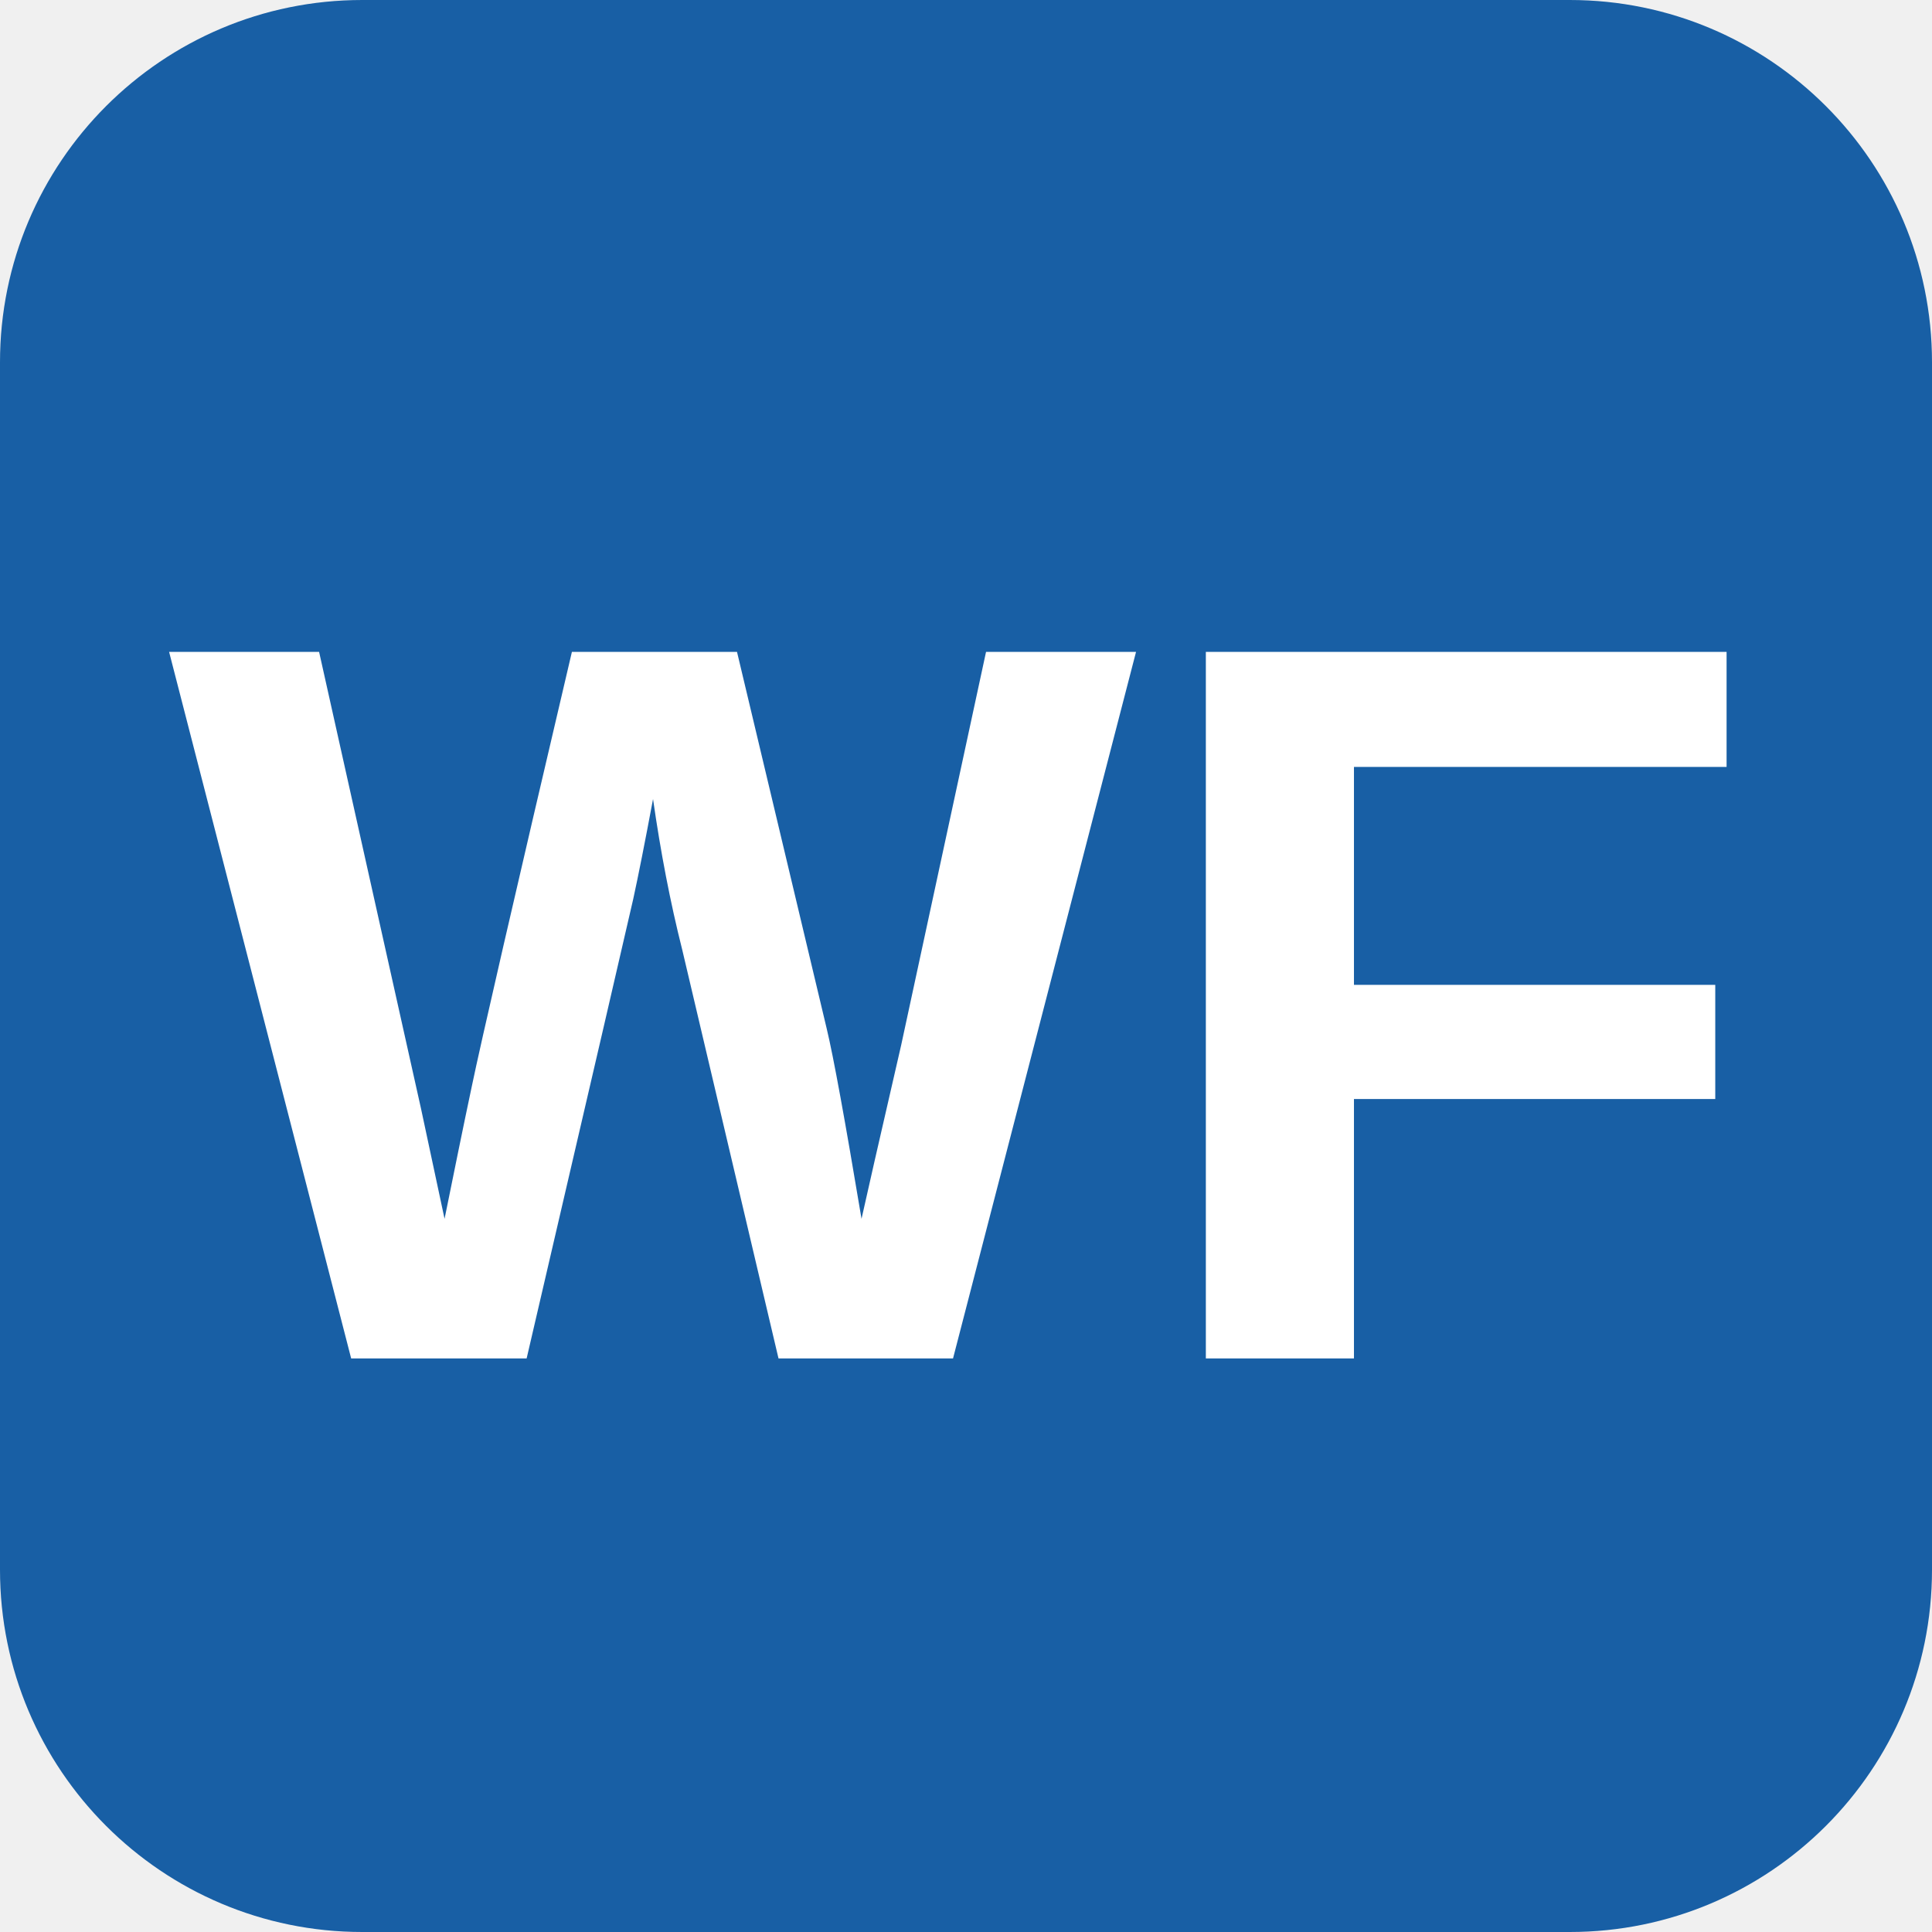
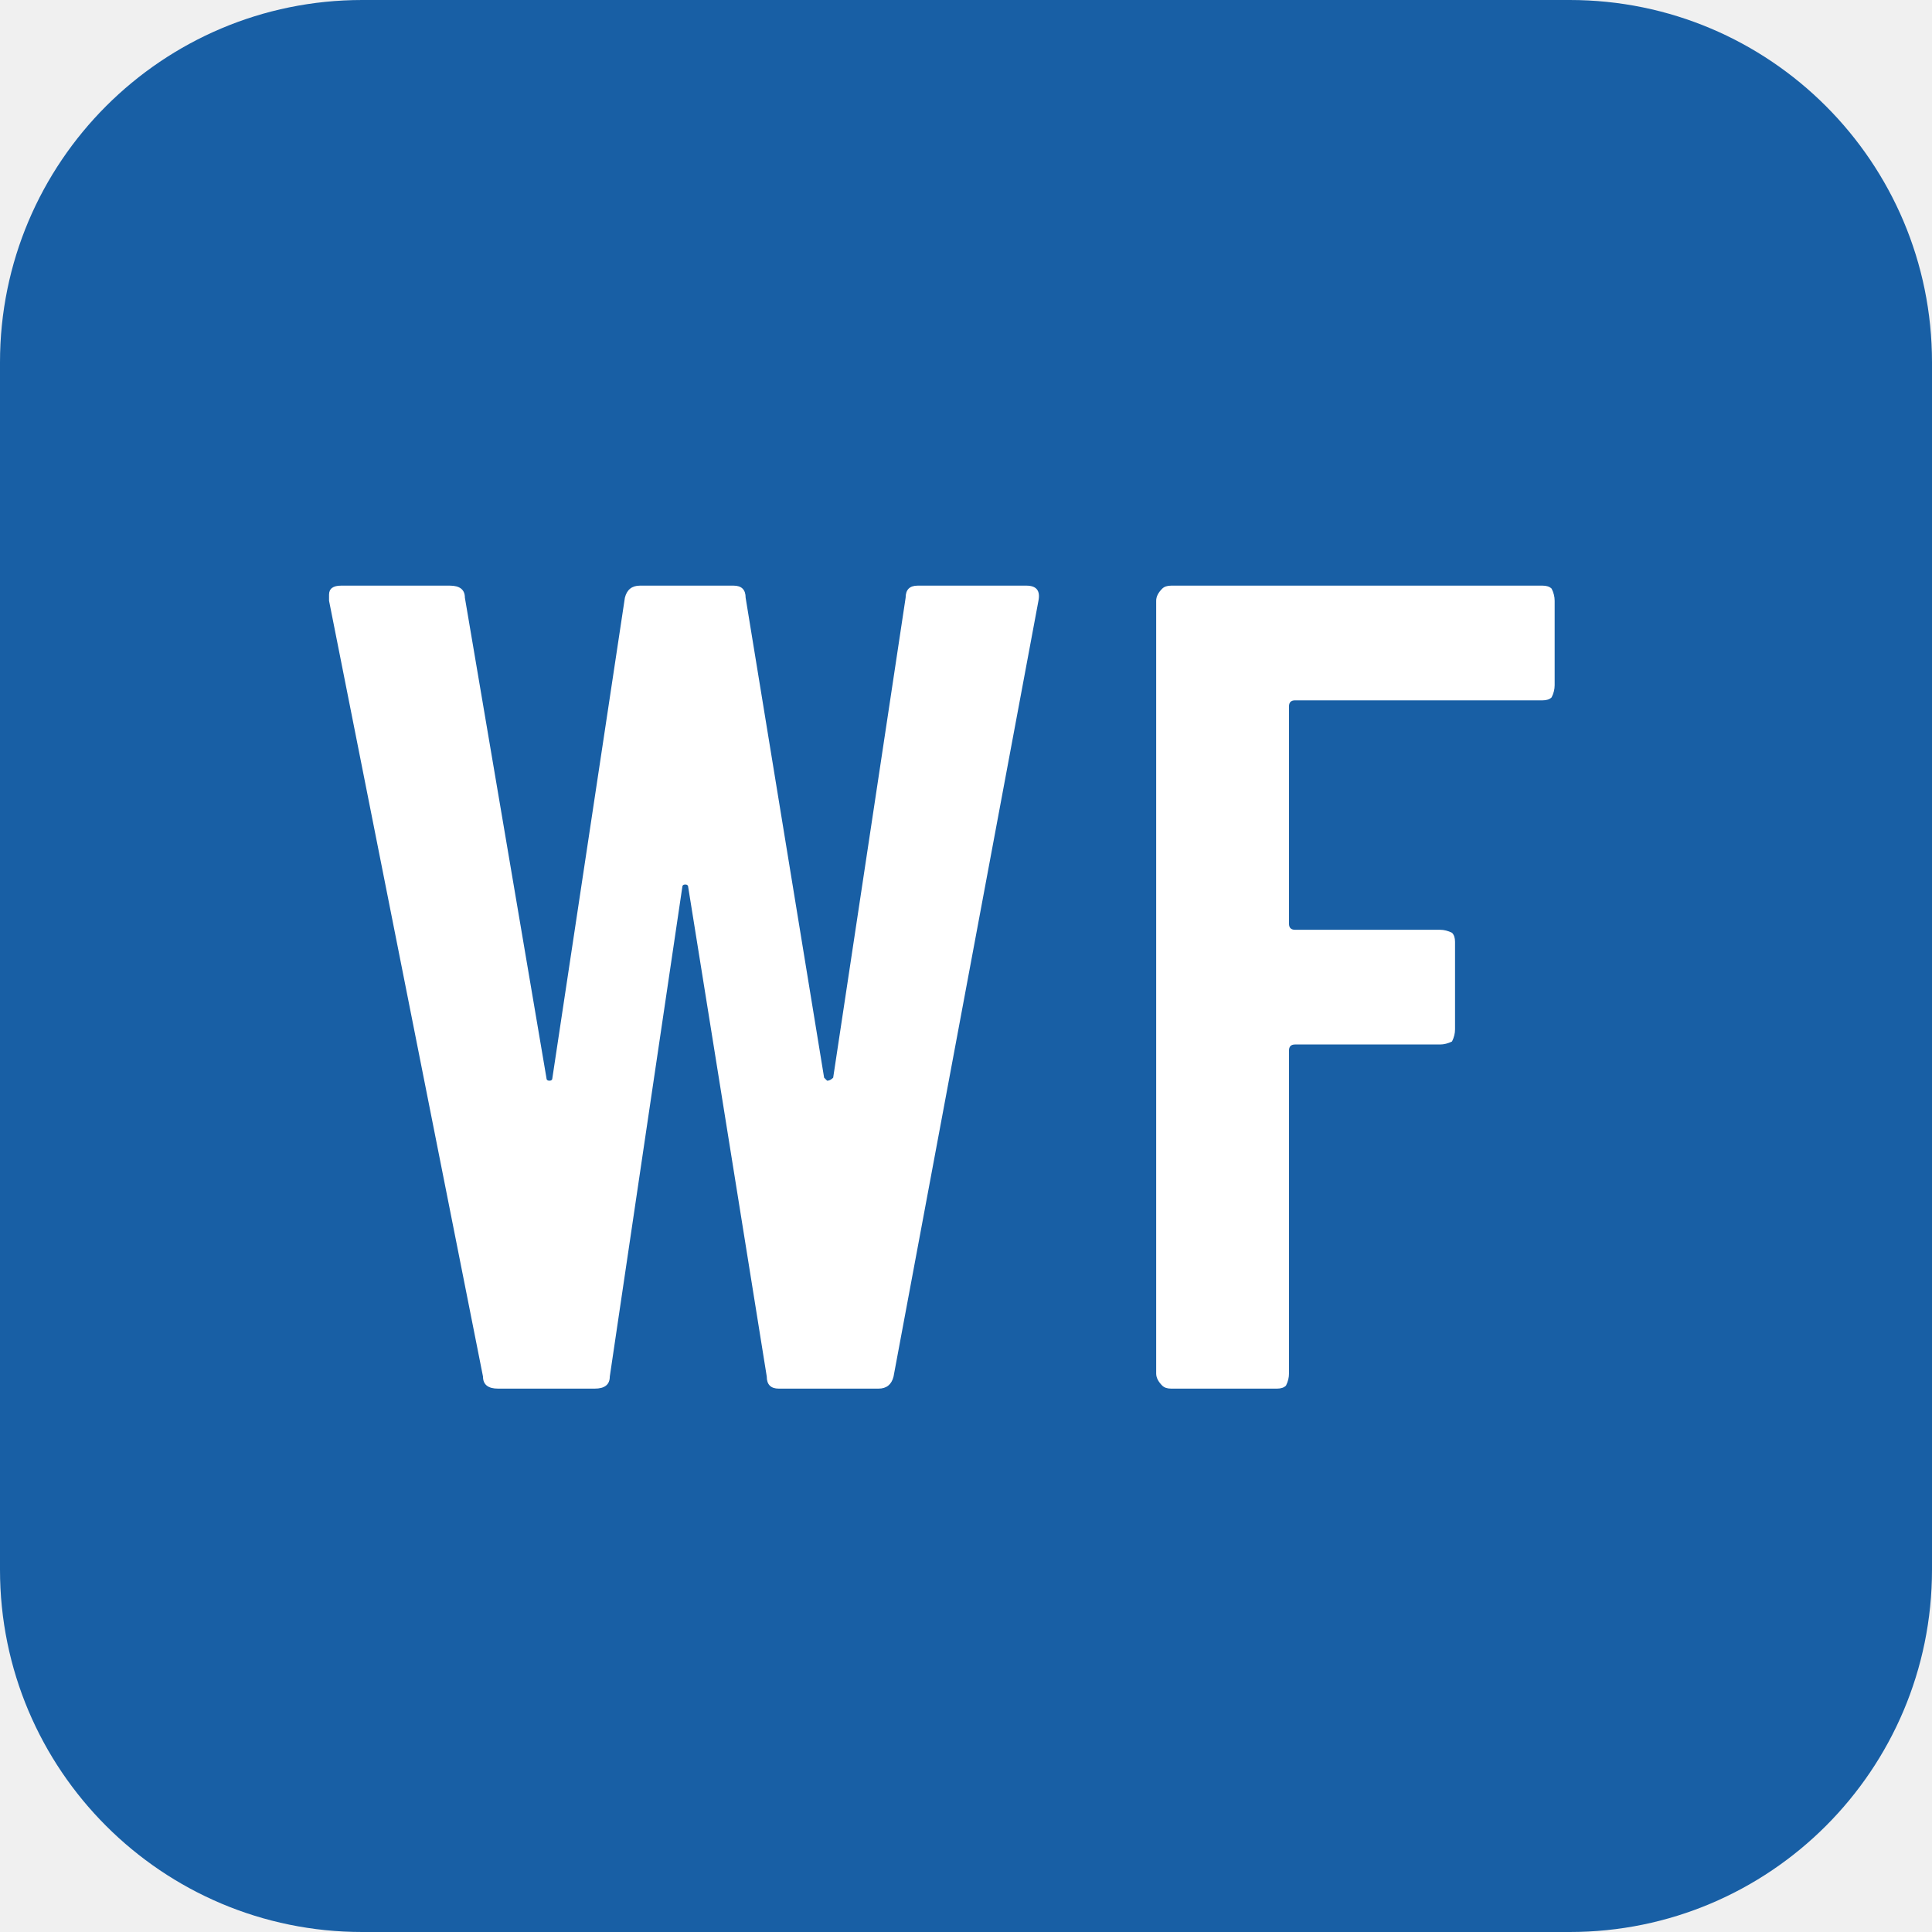
- <svg xmlns="http://www.w3.org/2000/svg" viewBox="0 0 32 32">
-   <rect width="32" height="32" rx="6" fill="#185fa5" />
-   <text x="16" y="22.5" text-anchor="middle" font-family="'Arial Narrow', Arial, sans-serif" font-size="17" font-weight="700" fill="#ffffff">WF</text>
+ <svg xmlns="http://www.w3.org/2000/svg" width="64" height="64" viewBox="0 0 64 64">
+   <mask id="satori_om-id">
+     <rect x="0" y="0" width="64" height="64" fill="#fff" />
+   </mask>
+   <path x="0" y="0" width="64" height="64" fill="#185fa5" d="M12,0 h40 a12,12 0 0 1 12,12 v40 a12,12 0 0 1 -12,12 h-40 a12,12 0 0 1 -12,-12 v-40 a12,12 0 0 1 12,-12" />
+   <g>
+     <path fill="#ffffff" d="M16.5 46Q16 46 16 45.6L16 45.6L10.9 19.9L10.9 19.7Q10.9 19.4 11.3 19.4L11.3 19.4L14.9 19.4Q15.4 19.4 15.4 19.8L15.4 19.8L18.1 35.7Q18.1 35.8 18.2 35.8Q18.3 35.8 18.3 35.7L18.3 35.7L20.7 19.8Q20.8 19.4 21.2 19.4L21.2 19.4L24.3 19.4Q24.7 19.4 24.7 19.8L24.7 19.8L27.3 35.7Q27.4 35.8 27.4 35.8Q27.5 35.8 27.6 35.7L27.6 35.7L30 19.8Q30 19.4 30.4 19.4L30.4 19.4L34 19.4Q34.5 19.4 34.4 19.9L34.4 19.9L29.6 45.6Q29.5 46 29.1 46L29.1 46L25.8 46Q25.4 46 25.4 45.6L25.4 45.6L22.8 29.4Q22.8 29.3 22.7 29.3Q22.6 29.3 22.6 29.4L22.6 29.4L20.2 45.6Q20.2 46 19.7 46L19.7 46L16.5 46ZM51.5 22.7Q51.5 22.9 51.4 23.1Q51.3 23.2 51.1 23.2L51.1 23.2L42.9 23.2Q42.7 23.2 42.7 23.4L42.7 23.4L42.7 30.6Q42.7 30.8 42.9 30.8L42.9 30.8L47.7 30.8Q47.9 30.8 48.1 30.9Q48.2 31 48.2 31.2L48.2 31.2L48.2 34.1Q48.2 34.3 48.1 34.5Q47.9 34.6 47.7 34.6L47.7 34.6L42.9 34.6Q42.7 34.6 42.7 34.8L42.7 34.8L42.7 45.5Q42.7 45.7 42.6 45.9Q42.5 46 42.3 46L42.3 46L38.8 46Q38.6 46 38.5 45.9Q38.3 45.7 38.3 45.5L38.3 45.5L38.3 19.9Q38.3 19.7 38.5 19.5Q38.6 19.4 38.8 19.4L38.8 19.4L51.1 19.4Q51.3 19.4 51.4 19.5Q51.5 19.7 51.5 19.9L51.5 19.9L51.5 22.7Z " />
+   </g>
</svg>
